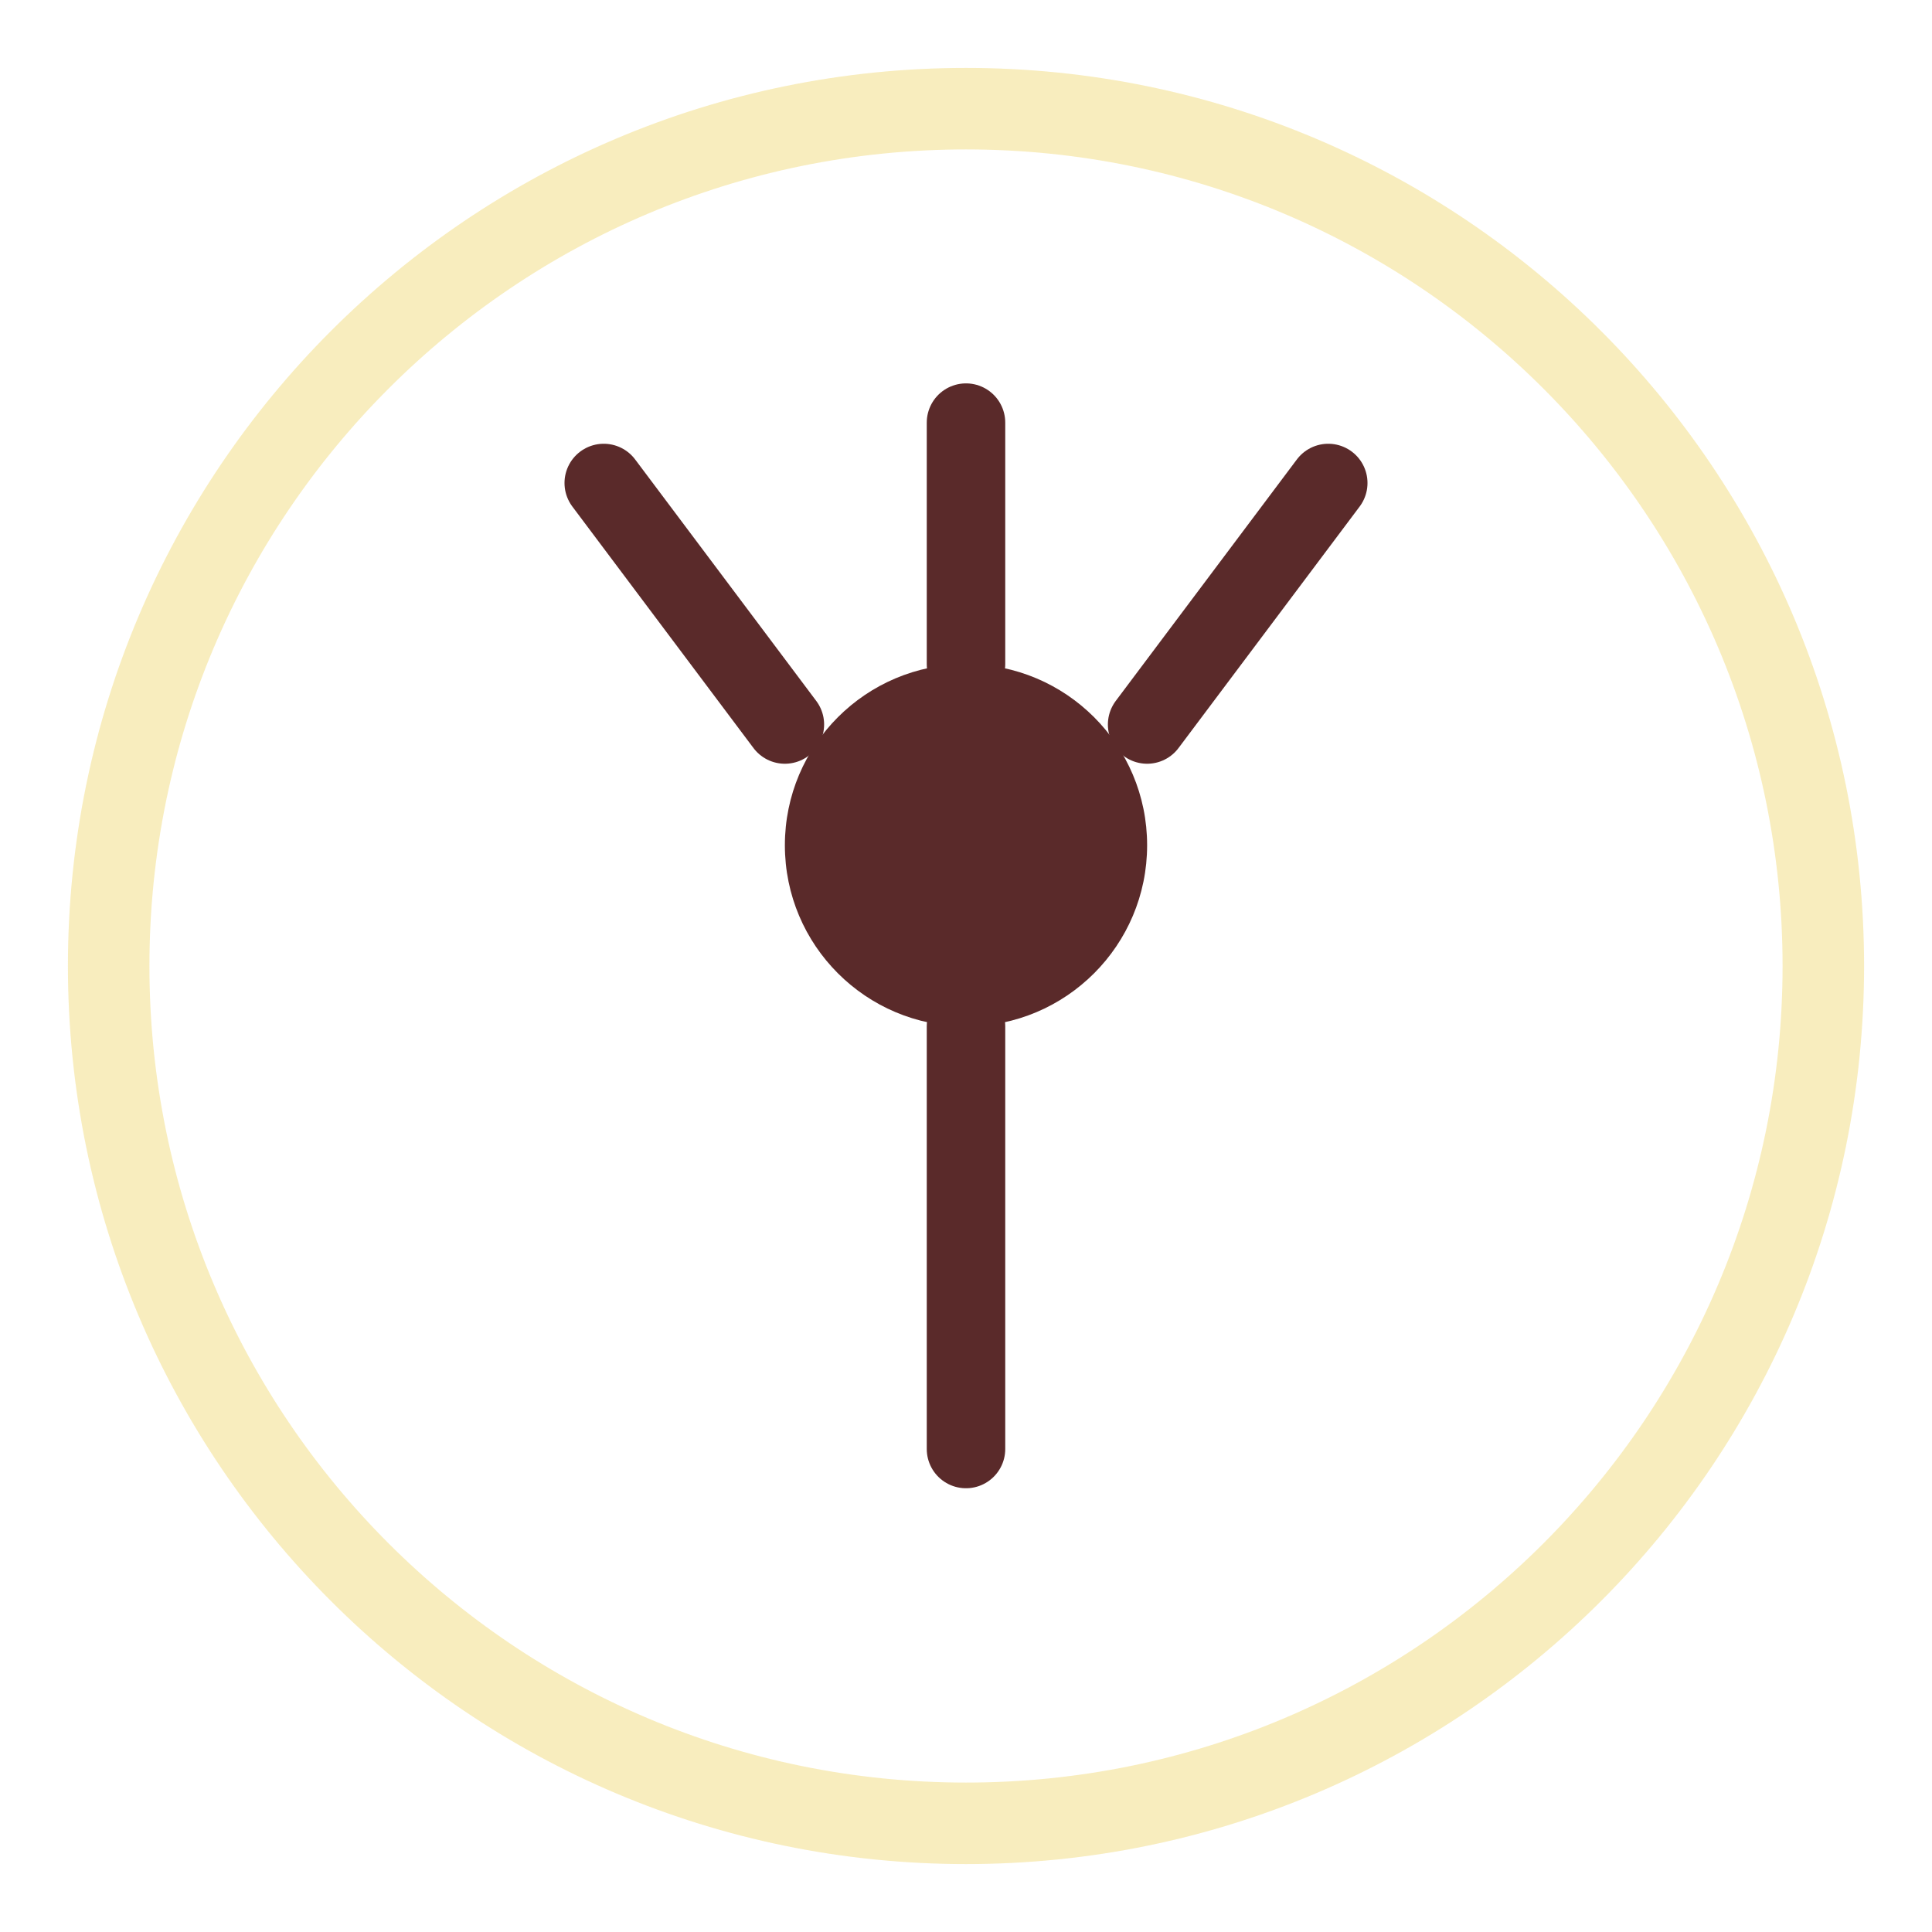
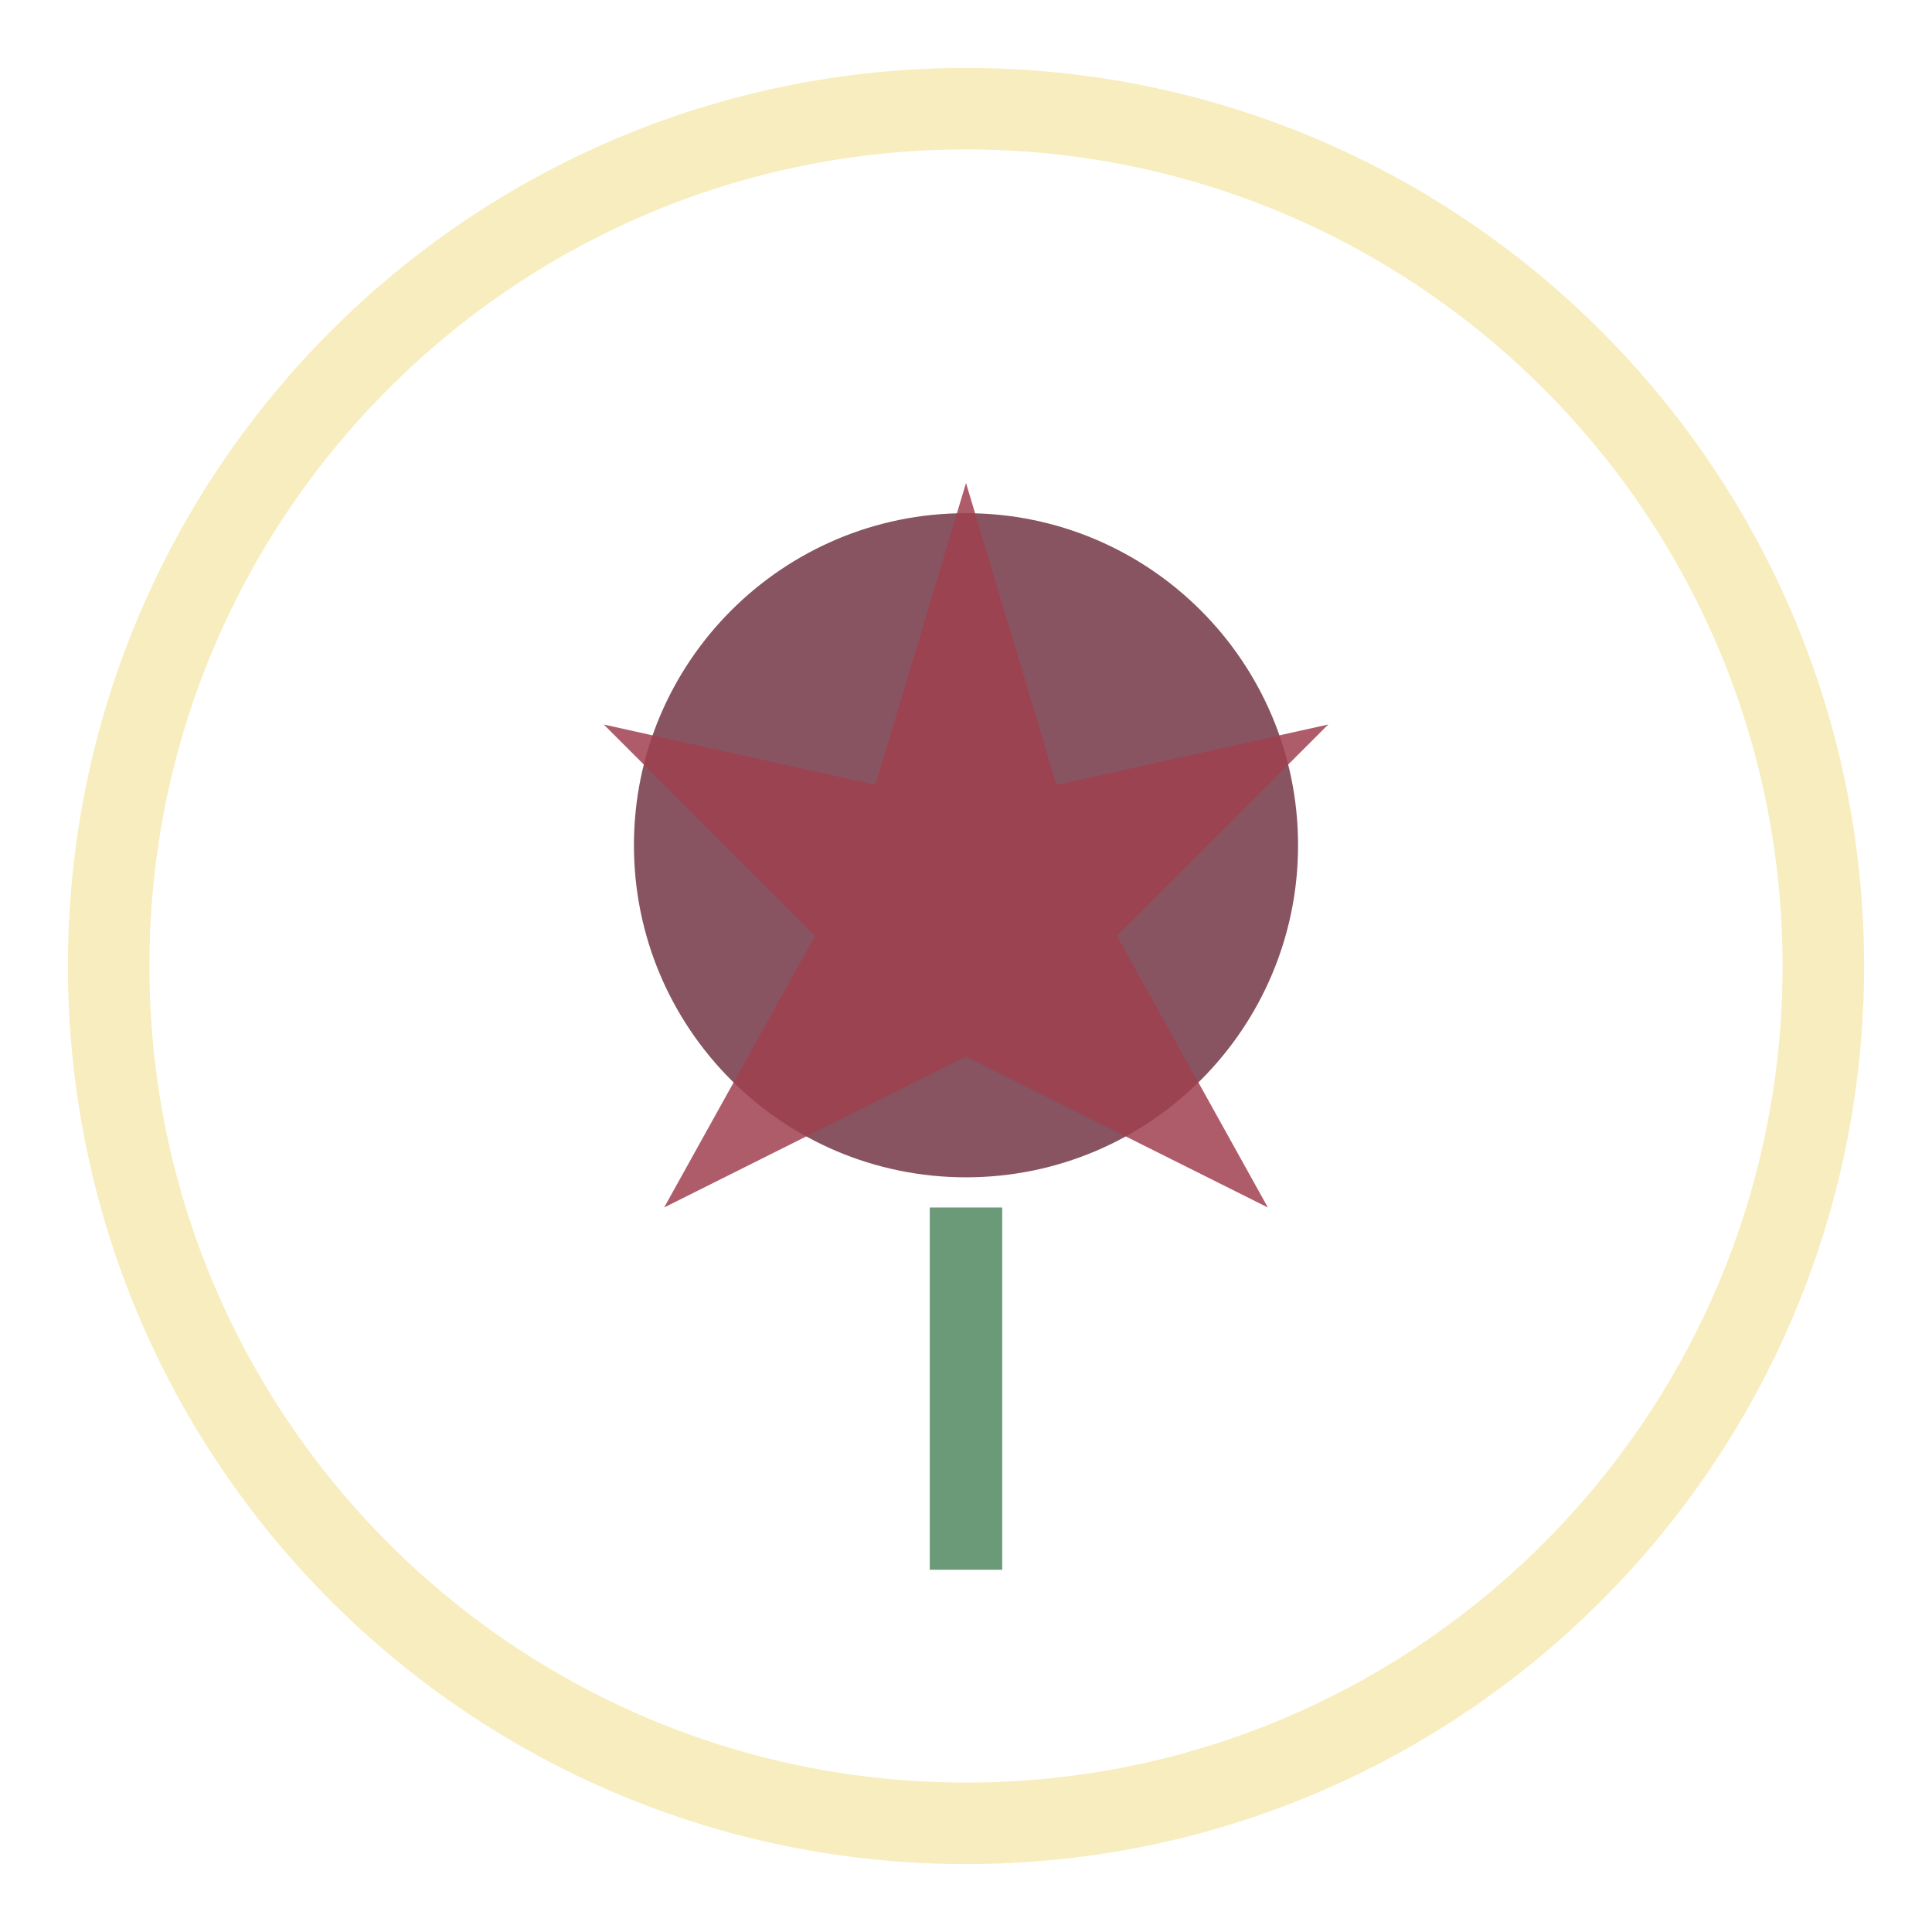
<svg xmlns="http://www.w3.org/2000/svg" viewBox="0 0 32 32" width="32" height="32" role="img" aria-label="Nelke">
  <circle cx="16" cy="16" r="14.2" fill="none" stroke="#f0d878" stroke-opacity="0.48" stroke-width="1.35" />
-   <circle cx="16" cy="14" r="3" fill="#5a2a2a" />
-   <path d="M16 17 V24 M13 12 L10 8 M19 12 L22 8 M16 11 V7" stroke="#5a2a2a" stroke-width="1.3" stroke-linecap="round" />
+   <circle cx="16" cy="14" r="5.5" fill="#6a2a3a" fill-opacity="0.8" />
+   <path d="M16 8 L17.5 13 L22 12 L18.5 15.5 L21 20 L16 17.5 L11 20 L13.5 15.5 L10 12 L14.5 13Z" fill="#a04050" fill-opacity="0.85" />
+   <line x1="16" y1="20" x2="16" y2="26" stroke="#6a9a78" stroke-width="1.2" />
</svg>
